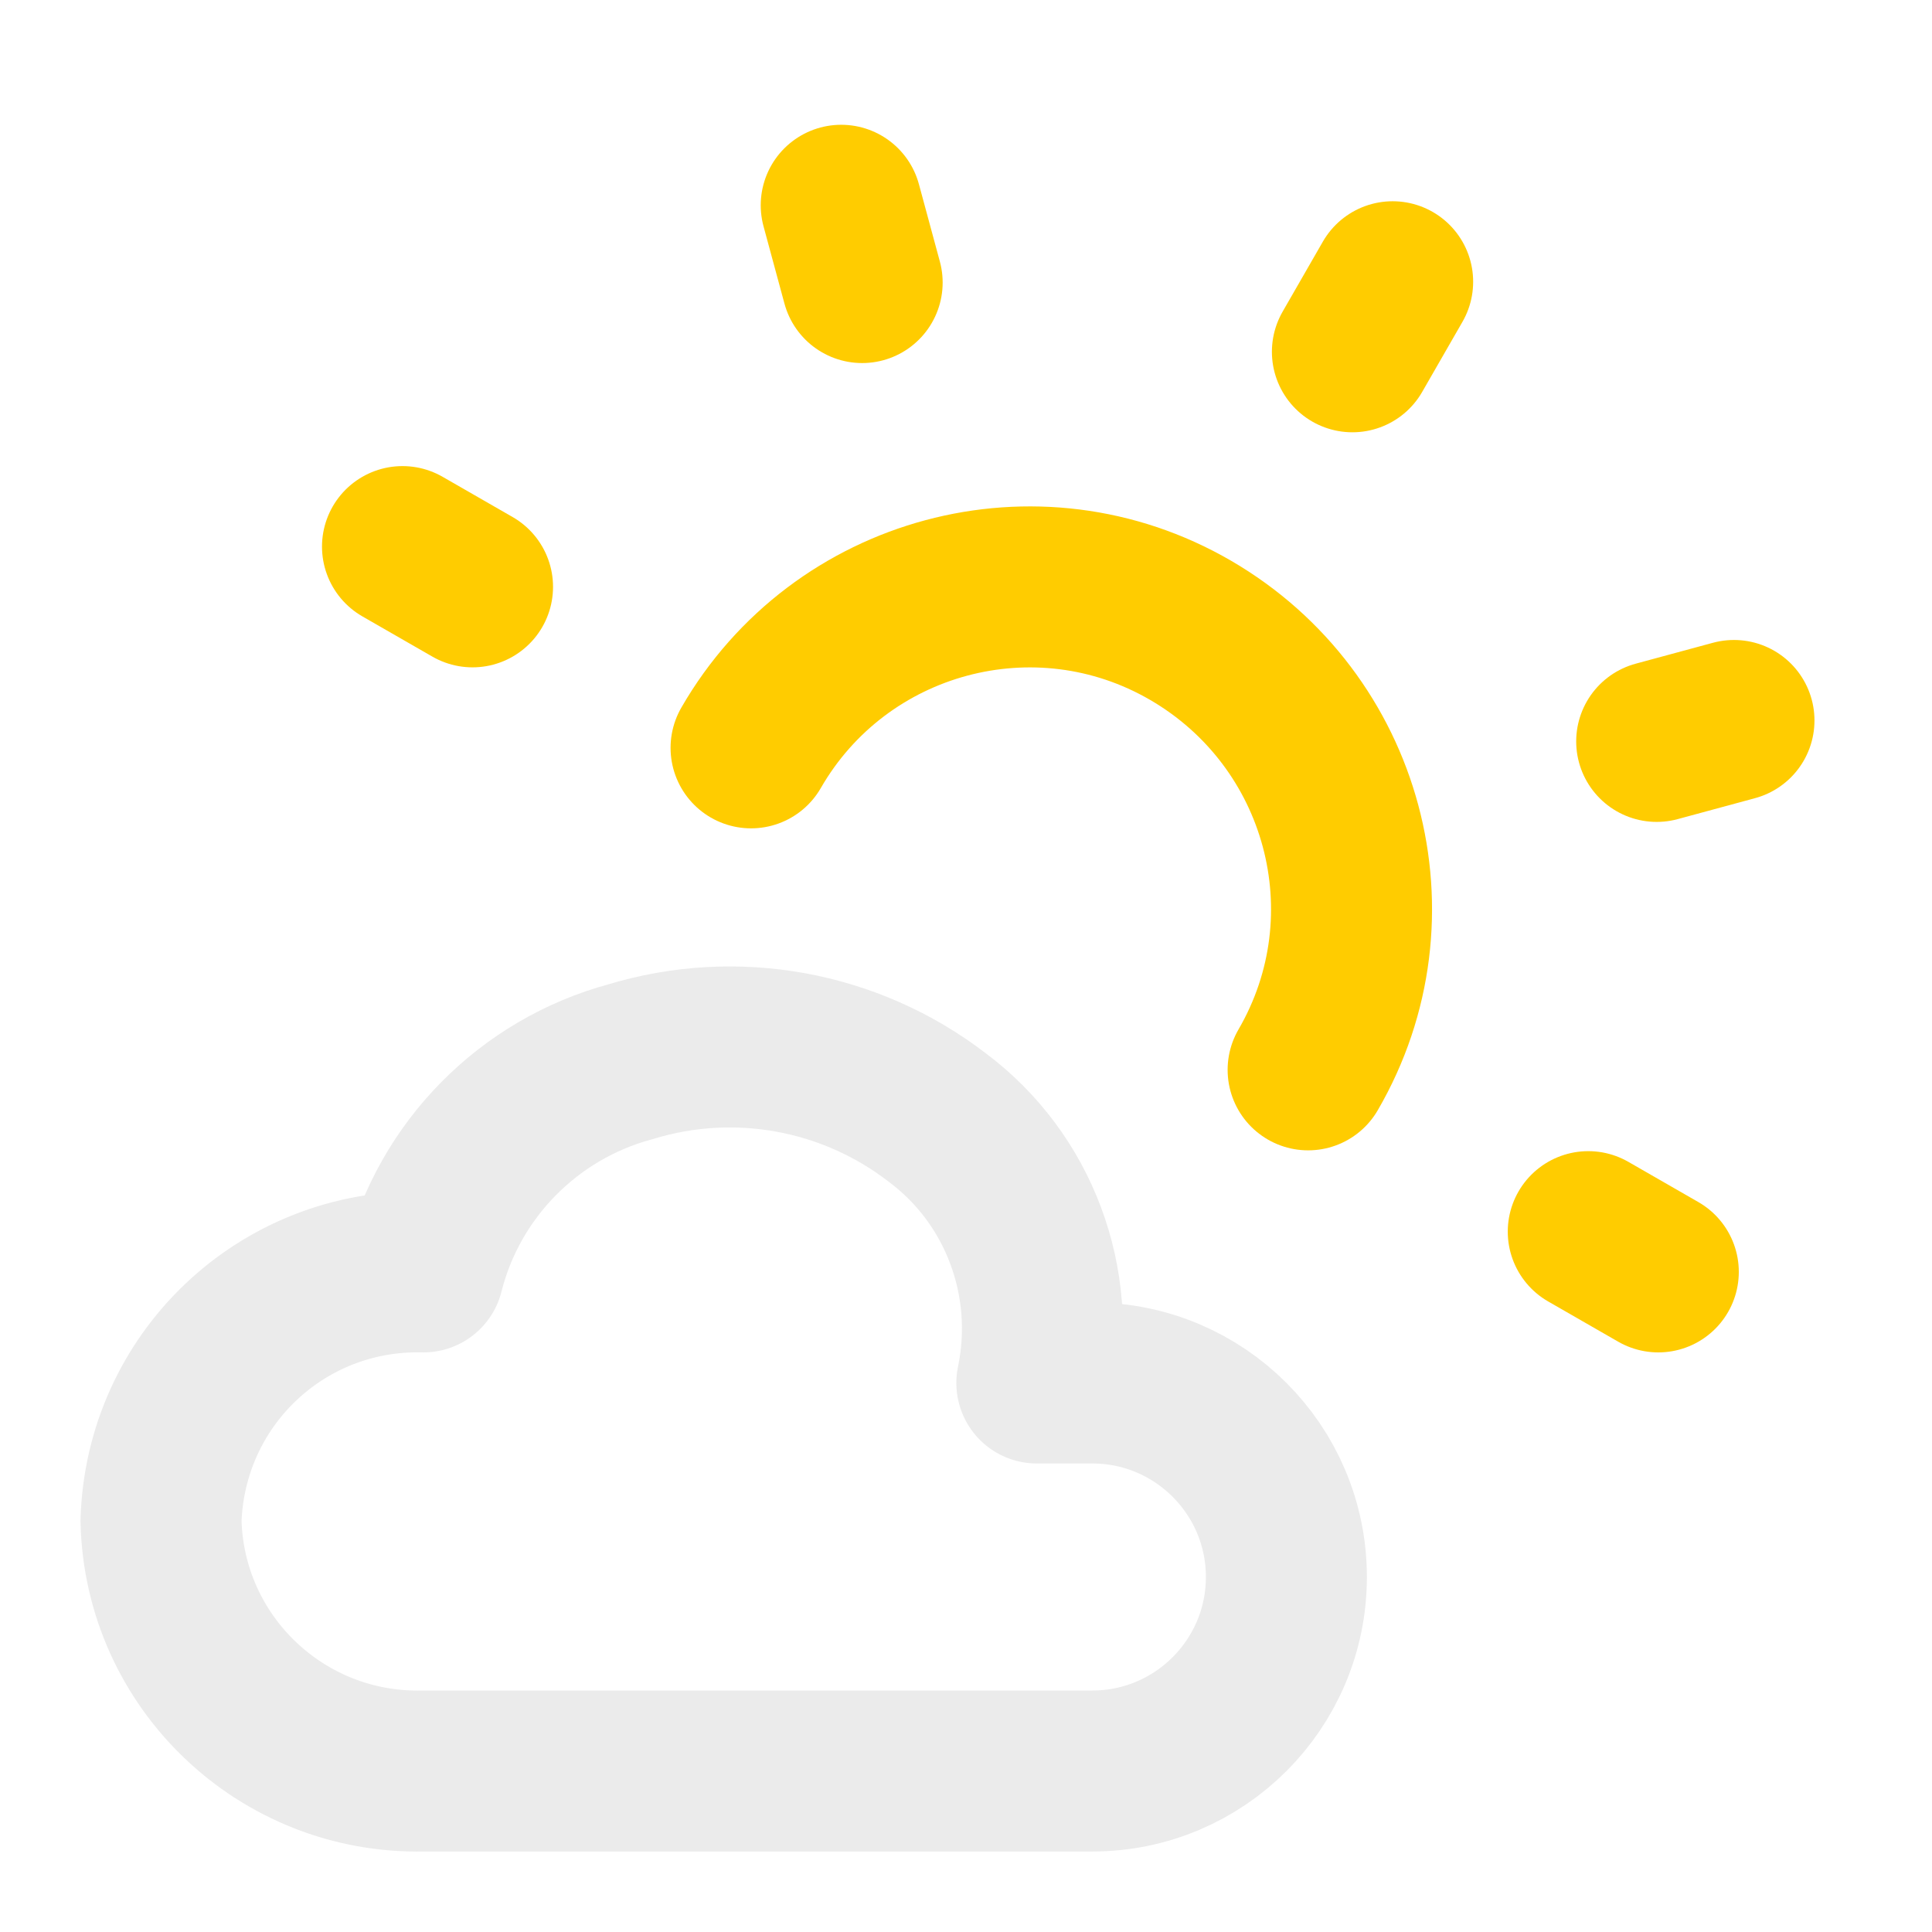
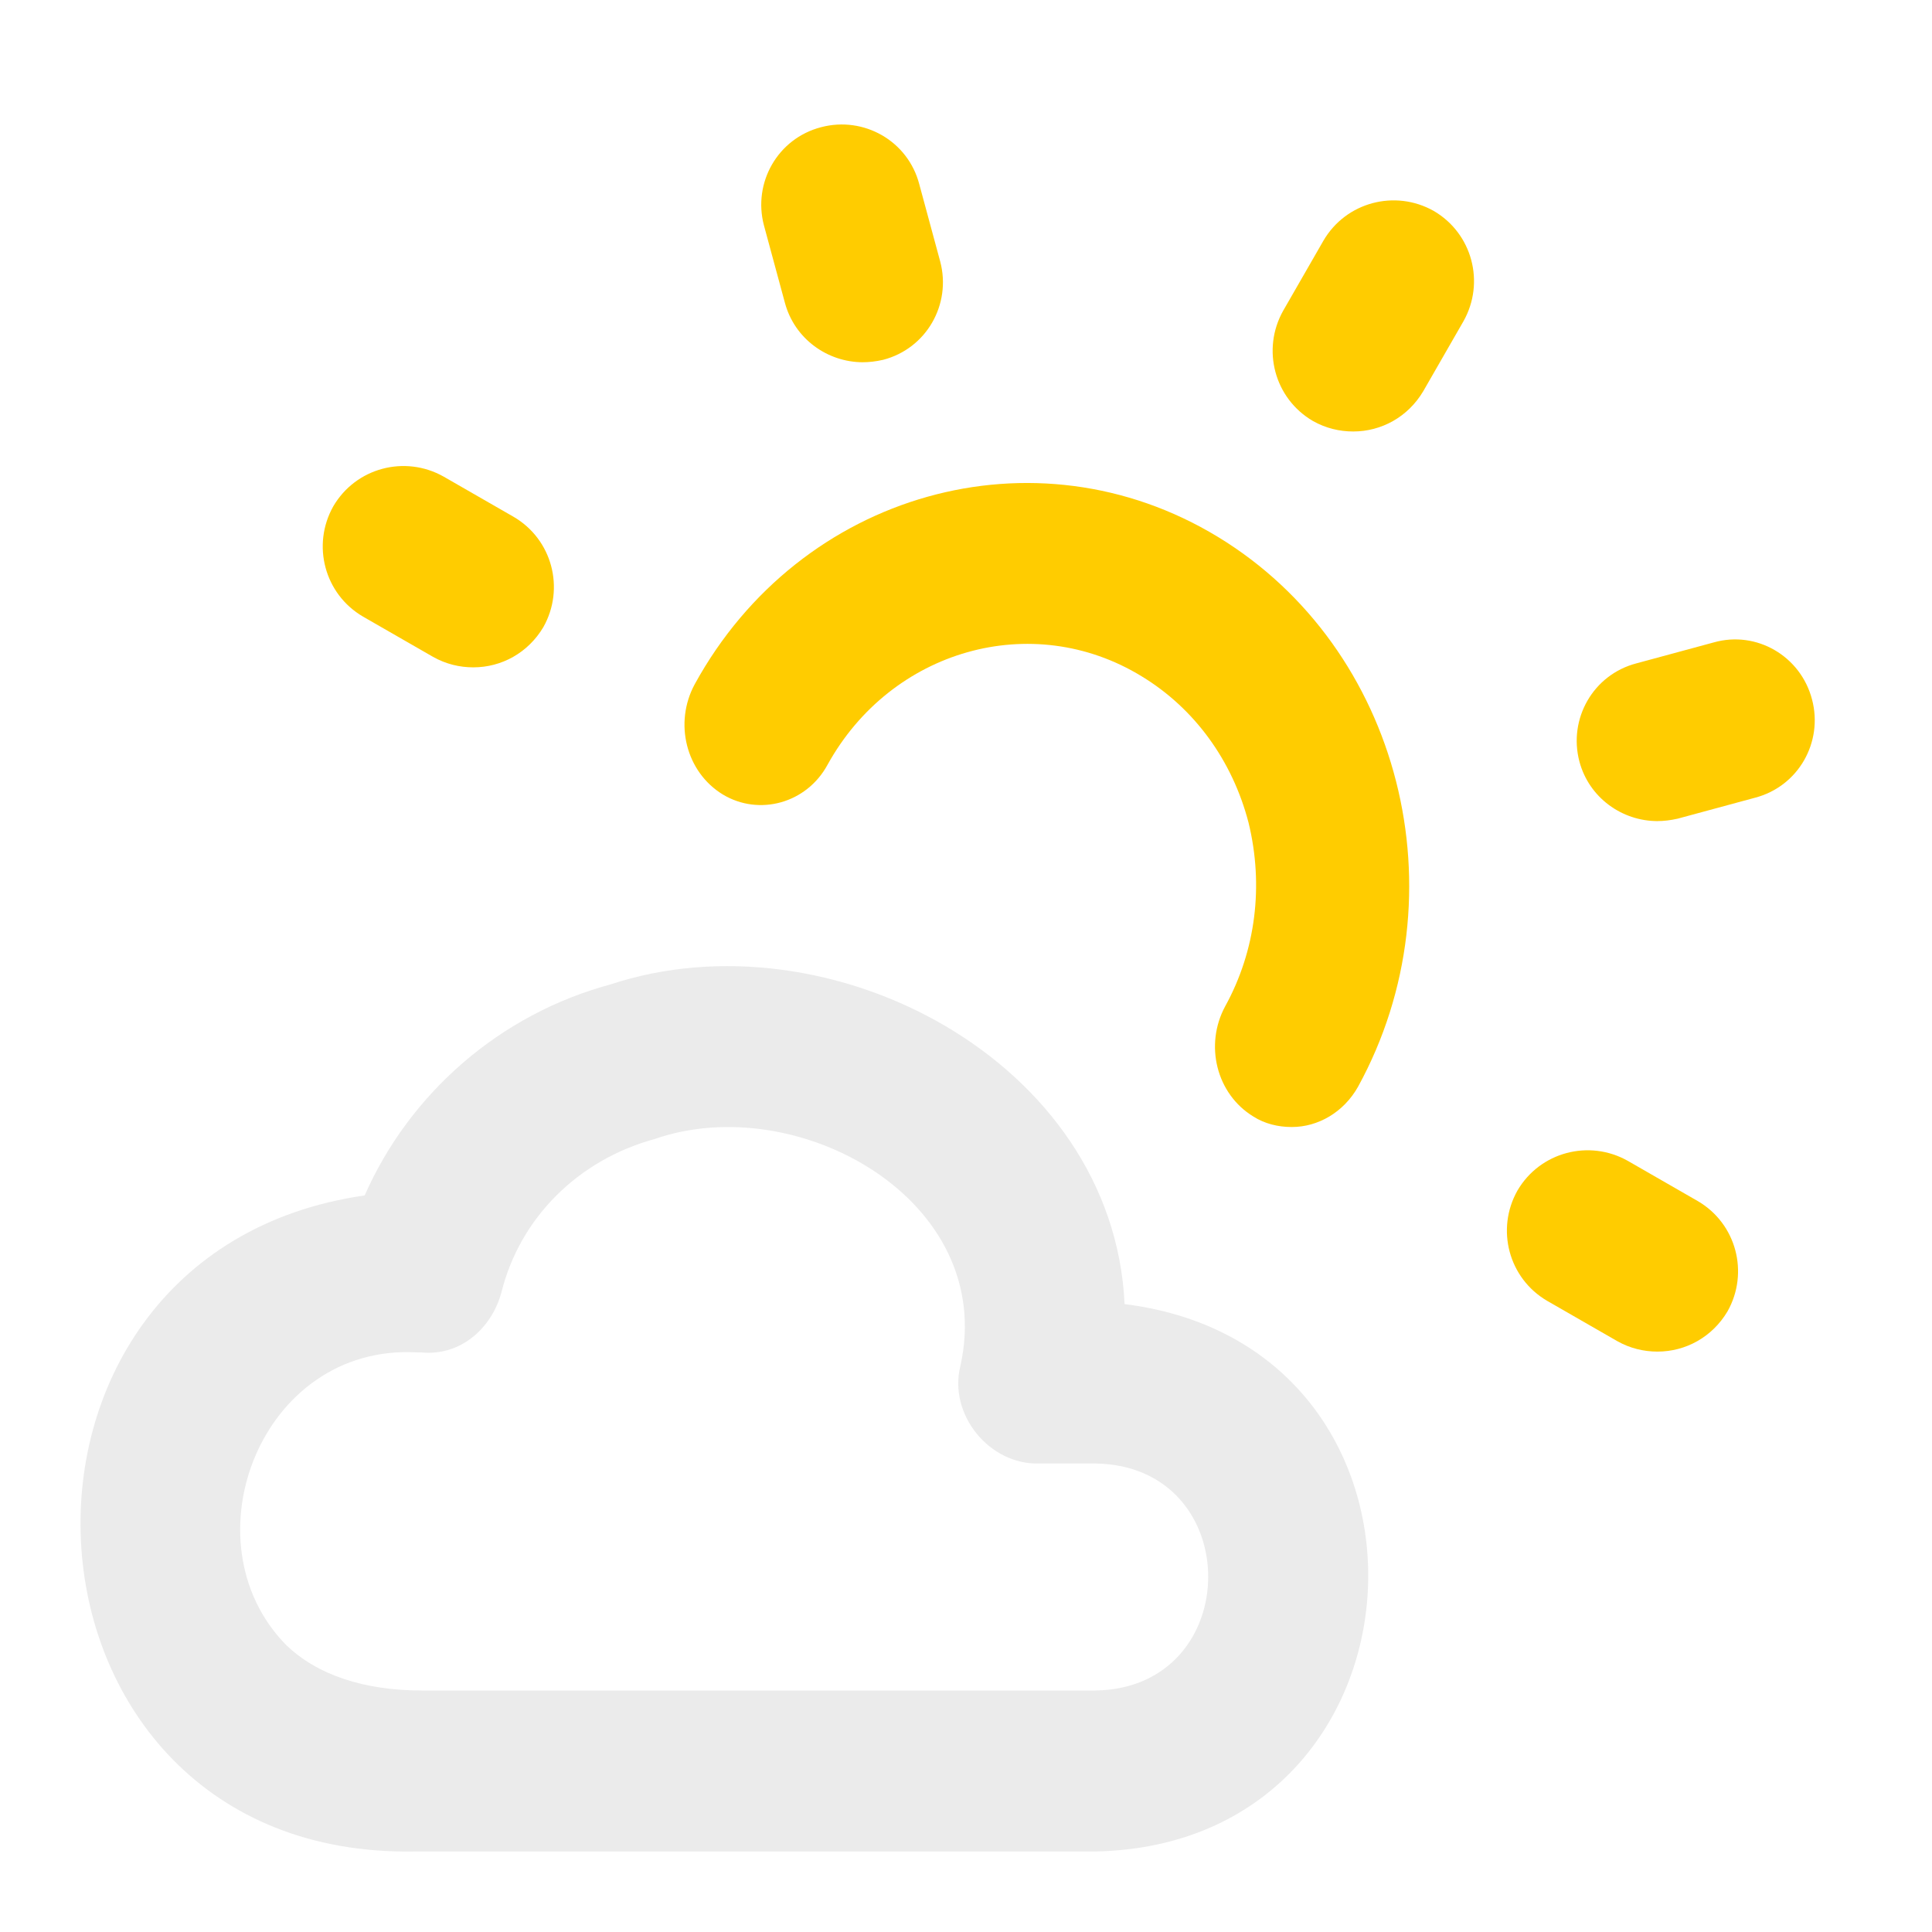
<svg xmlns="http://www.w3.org/2000/svg" viewBox="0 0 24 24">
-   <g fill="none" stroke-linecap="round" stroke-linejoin="round" stroke-width="2">
-     <path d="m2 18.9c.05-1.76 1.5-3.14 3.26-3.1.32-1.27 1.31-2.27 2.57-2.61 1.31-.4 2.73-.14 3.81.69 1.02.76 1.5 2.05 1.24 3.3h.69c1.33 0 2.41 1.08 2.41 2.41s-1.08 2.41-2.41 2.41h-8.31c-1.76.04-3.22-1.35-3.26-3.11z" stroke="#ebebeb" />
-     <g stroke="#fc0">
-       <path d="m5 6.79.87.5m11.43-3.79-.5.87m2.93 10.93.87.5m-10.15-13.25.26.96m10.83 5.44-.96.26" />
-       <path d="m9.33 9.29c1.1-1.91 3.55-2.57 5.46-1.46s2.57 3.55 1.46 5.46" />
-     </g>
+   <path d="m5.14 23c-5.19.08-5.62-7.43-.61-8.15.56-1.27 1.68-2.25 3.05-2.62 2.72-.9 6.25.95 6.39 3.97 4.25.53 3.93 6.72-.37 6.8h-8.35c-.04 0-.08 0-.12 0zm.04-6.2c-1.94-.11-2.88 2.35-1.63 3.63.39.38.98.57 1.69.57h8.37c1.86-.03 1.87-2.79 0-2.82h-.7c-.62.02-1.13-.61-.98-1.21.46-2.06-2.02-3.44-3.8-2.82-.95.26-1.67.98-1.9 1.9-.12.45-.51.8-1 .75-.02 0-.04 0-.06 0z" fill="#ebebeb" />
+   <g fill="#fc0">
+     <path d="m20.59 16.79c-.17 0-.34-.04-.5-.13l-.87-.5c-.48-.28-.64-.89-.37-1.37.28-.48.89-.64 1.37-.37l.87.5c.48.28.64.89.37 1.37-.19.32-.52.5-.87.5zm0-6.59c-.44 0-.85-.29-.97-.74-.14-.53.17-1.08.71-1.22l.96-.26c.53-.15 1.08.17 1.22.71.14.53-.17 1.08-.71 1.22l-.96.26c-.09.02-.17.03-.26.03zm-14.71-1.91c-.17 0-.34-.04-.5-.13l-.87-.5c-.48-.28-.64-.89-.37-1.37.28-.48.89-.64 1.37-.37l.87.5c.48.28.64.89.37 1.37-.19.32-.52.5-.87.5zm10.93-2.93c-.17 0-.34-.04-.5-.13-.48-.28-.64-.89-.37-1.37l.5-.87c.28-.48.89-.64 1.37-.37.48.28.64.89.37 1.37l-.5.87c-.19.32-.52.5-.87.5zm-6.09-.86c-.44 0-.85-.29-.97-.74l-.26-.96c-.14-.53.17-1.08.71-1.22.53-.14 1.08.17 1.22.71l.26.96c.14.53-.17 1.08-.71 1.22-.09.02-.17.03-.26.03z" />
+     <path d="m16.04 14c-.16 0-.33-.04-.47-.13-.46-.28-.61-.89-.35-1.37.38-.69.48-1.5.29-2.28-.2-.77-.67-1.42-1.33-1.82-1.36-.83-3.11-.33-3.9 1.1-.26.48-.85.64-1.3.37-.46-.28-.61-.89-.35-1.37 1.31-2.39 4.23-3.21 6.5-1.83s3.05 4.44 1.74 6.83c-.18.32-.5.5-.82.5z" />
  </g>
</svg>
